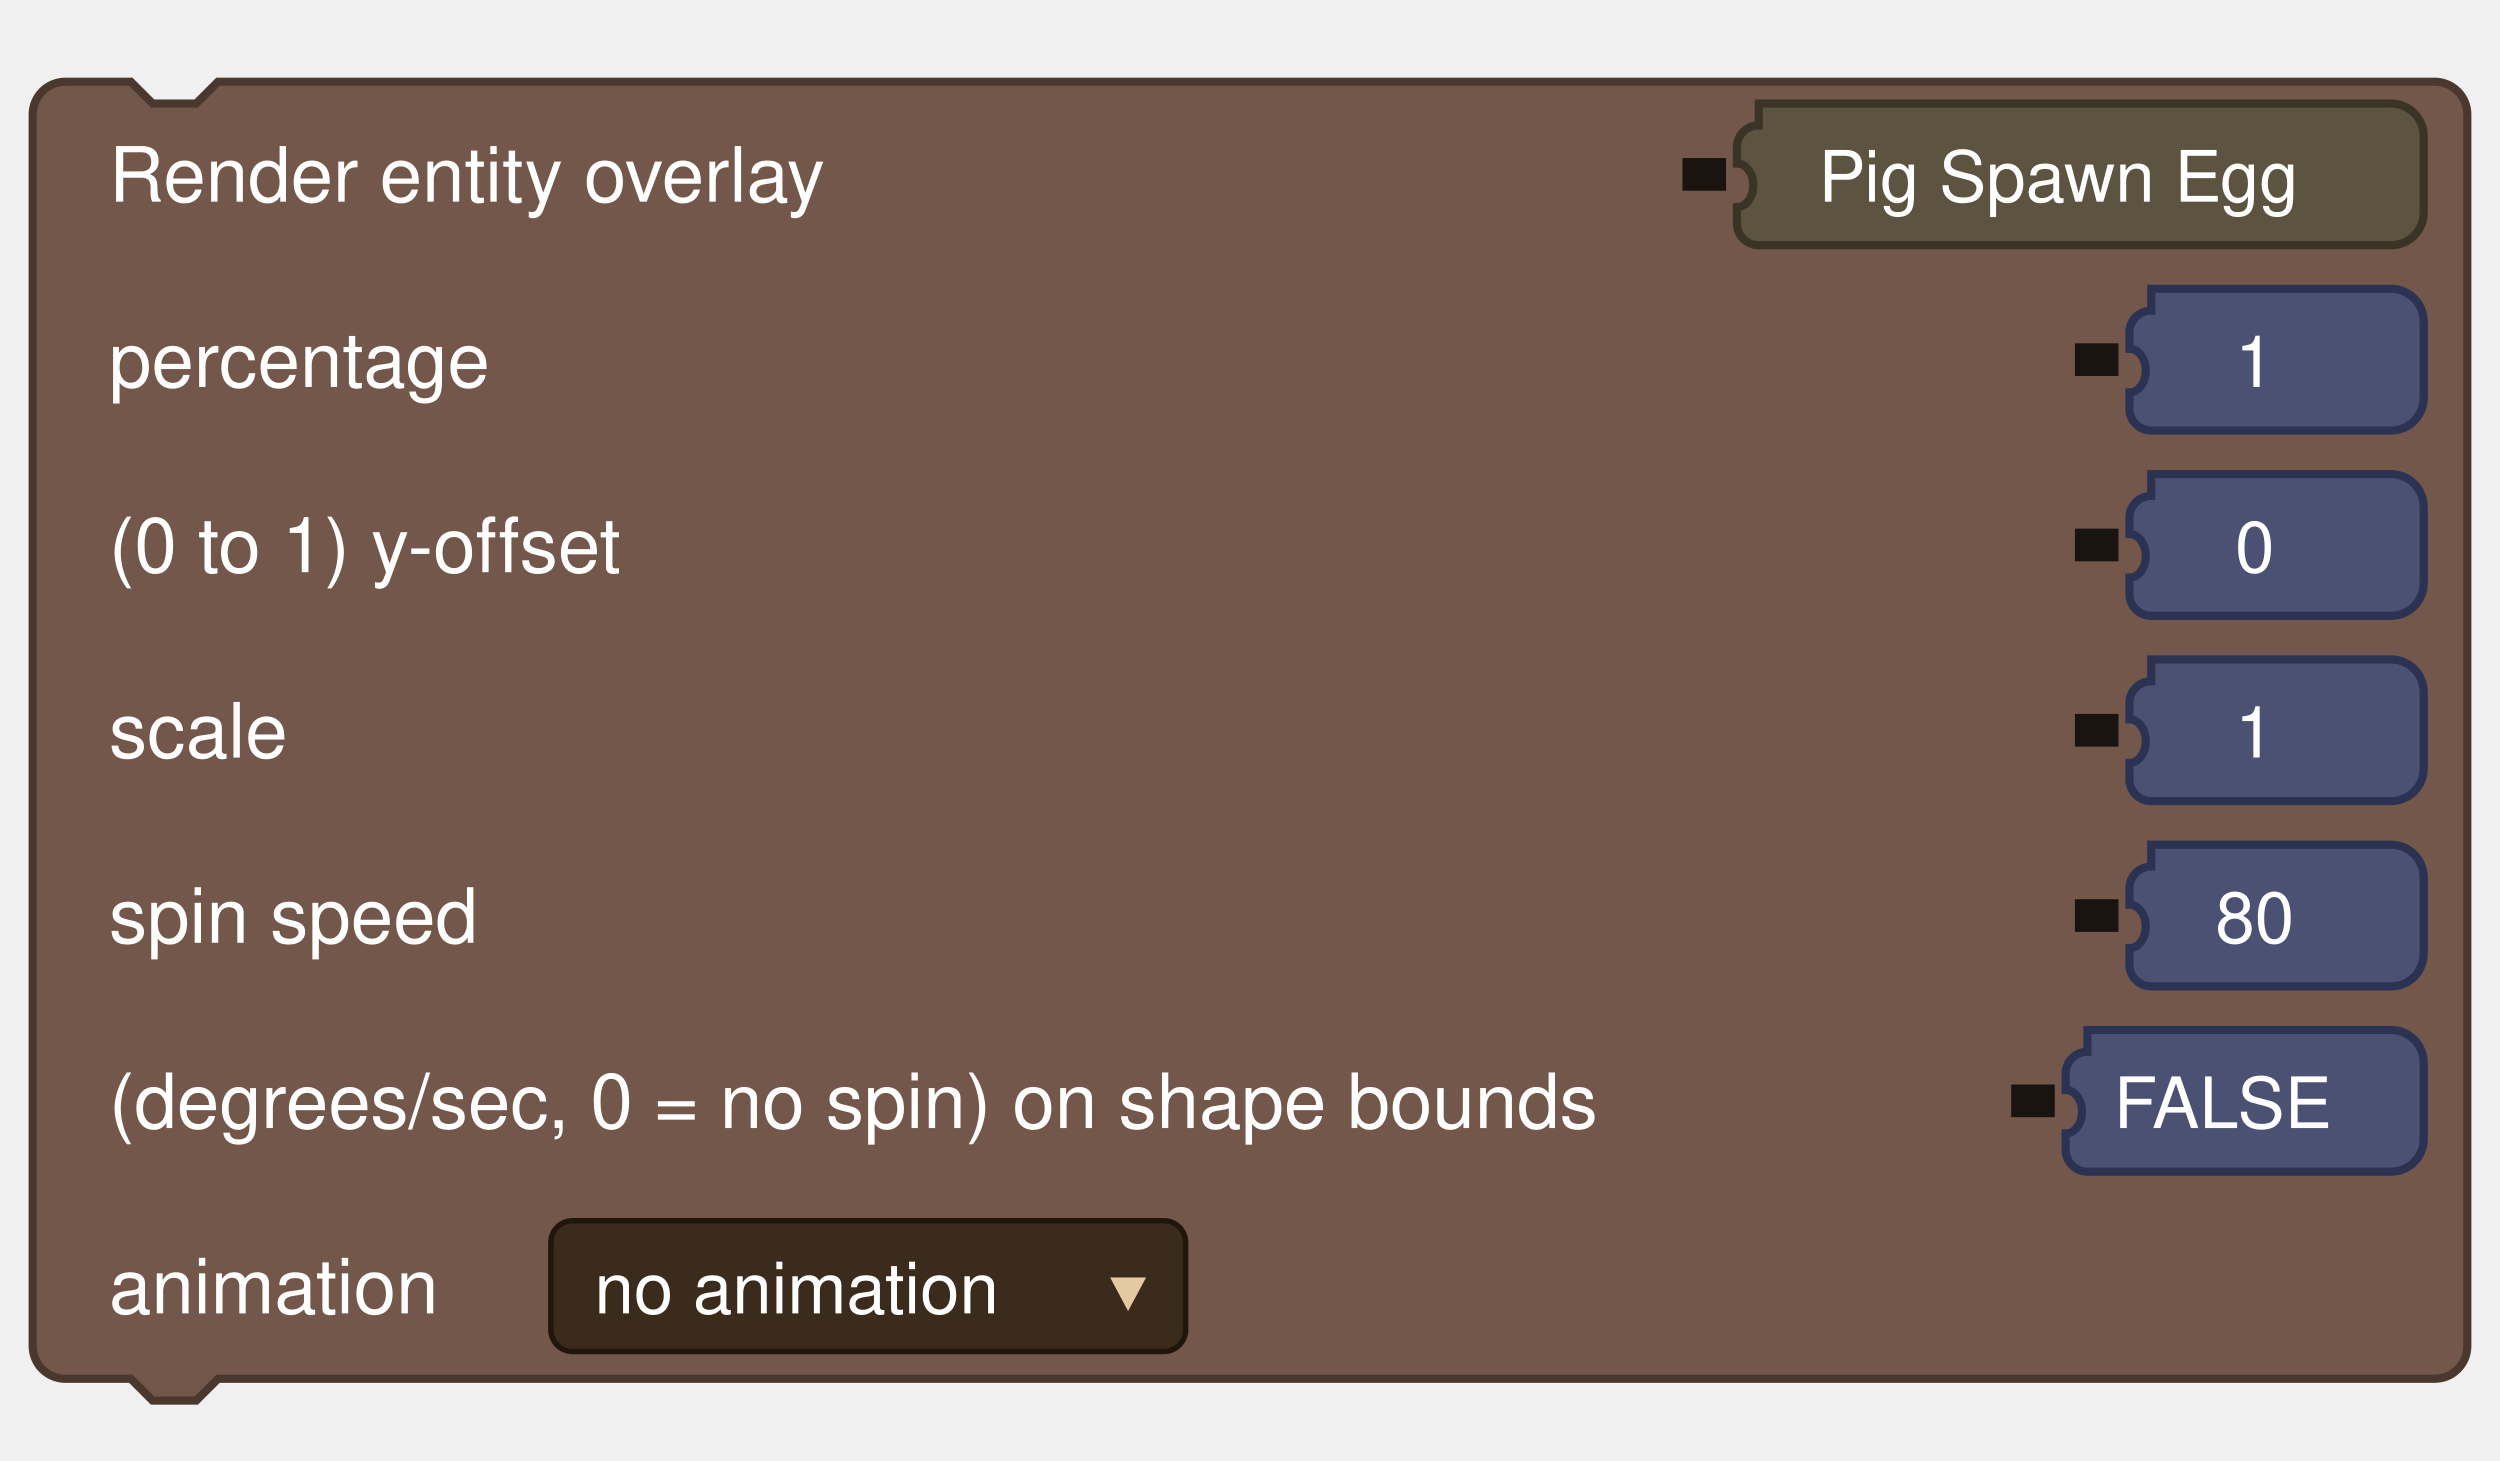
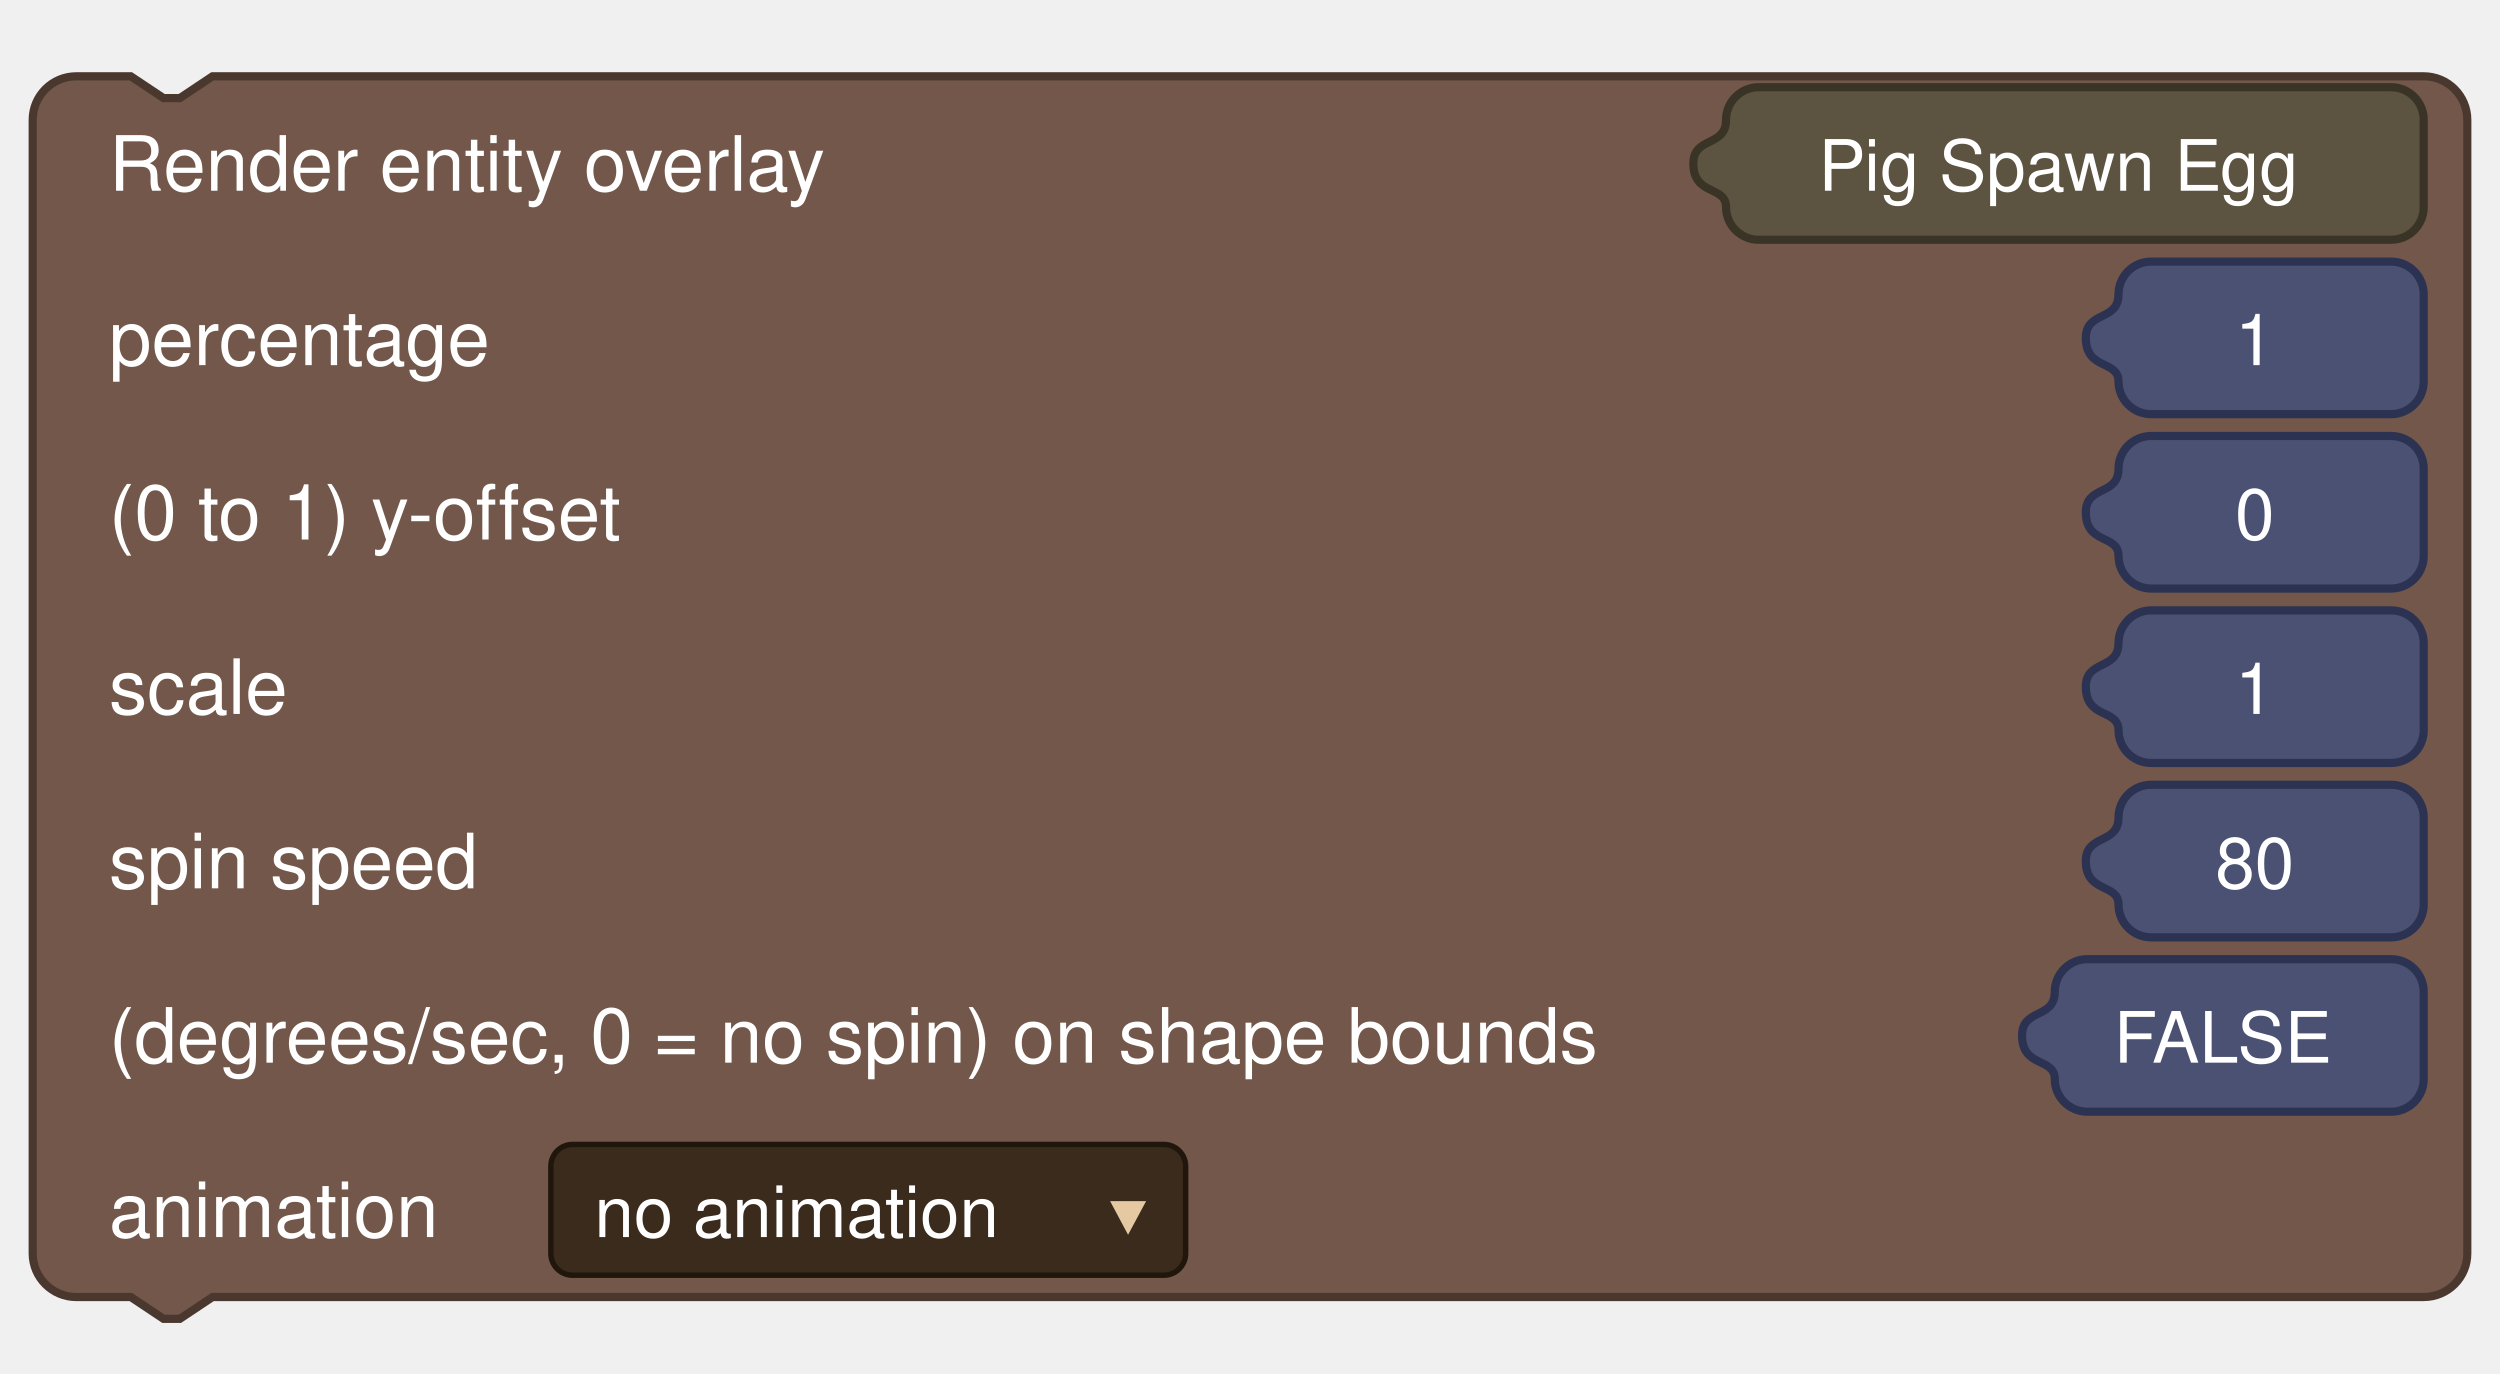
- <svg xmlns="http://www.w3.org/2000/svg" width="458.74" height="268" viewBox="0 0 458.74 268">
-   <path d="M 12 15       H 24       l 4 4 h 8 l 4 -4       H 446.74       a 6 6 0 0 1 6 6       V 247       a 6 6 0 0 1 -6 6       H 40       l -4 4 h -8 l -4 -4       H 12       a 6 6 0 0 1 -6 -6       V 21       a 6 6 0 0 1 6 -6 Z" fill="#72574A" stroke="#4A382F" stroke-width="1.5" />
-   <text x="20" y="37" font-size="14" font-family="Segoe UI, Verdana, Helvetica, sans-serif" fill="#ffffff">Render entity overlay</text>
-   <rect x="308.72" y="29" width="8" height="6" fill="#1a1410" />
-   <path d="M 322.72 19 h 116.02 a 6 6 0 0 1 6 6 v 14 a 6 6 0 0 1 -6 6 h -116.02 a 4 4 0 0 1 -4 -4 v -3 a 3 4 0 0 0 0 -8 v -3 a 4 4 0 0 1 4 -4 z" fill="#5C5340" stroke="#3A3427" stroke-width="1.5" />
-   <text x="377.73" y="37" font-size="13" font-family="Segoe UI, Verdana, Helvetica, sans-serif" fill="#ffffff" text-anchor="middle">Pig Spawn Egg</text>
-   <text x="20" y="71" font-size="14" font-family="Segoe UI, Verdana, Helvetica, sans-serif" fill="#ffffff">percentage</text>
-   <rect x="380.74" y="63" width="8" height="6" fill="#1a1410" />
-   <path d="M 394.74 53 h 44 a 6 6 0 0 1 6 6 v 14 a 6 6 0 0 1 -6 6 h -44 a 4 4 0 0 1 -4 -4 v -3 a 3 4 0 0 0 0 -8 v -3 a 4 4 0 0 1 4 -4 z" fill="#4A5172" stroke="#2B3252" stroke-width="1.5" />
-   <text x="413.74" y="71" font-size="13" font-family="Segoe UI, Verdana, Helvetica, sans-serif" fill="#ffffff" text-anchor="middle">1</text>
-   <text x="20" y="105" font-size="14" font-family="Segoe UI, Verdana, Helvetica, sans-serif" fill="#ffffff">(0 to 1) y-offset</text>
-   <rect x="380.74" y="97" width="8" height="6" fill="#1a1410" />
-   <path d="M 394.74 87 h 44 a 6 6 0 0 1 6 6 v 14 a 6 6 0 0 1 -6 6 h -44 a 4 4 0 0 1 -4 -4 v -3 a 3 4 0 0 0 0 -8 v -3 a 4 4 0 0 1 4 -4 z" fill="#4A5172" stroke="#2B3252" stroke-width="1.5" />
-   <text x="413.74" y="105" font-size="13" font-family="Segoe UI, Verdana, Helvetica, sans-serif" fill="#ffffff" text-anchor="middle">0</text>
-   <text x="20" y="139" font-size="14" font-family="Segoe UI, Verdana, Helvetica, sans-serif" fill="#ffffff">scale</text>
-   <rect x="380.74" y="131" width="8" height="6" fill="#1a1410" />
-   <path d="M 394.74 121 h 44 a 6 6 0 0 1 6 6 v 14 a 6 6 0 0 1 -6 6 h -44 a 4 4 0 0 1 -4 -4 v -3 a 3 4 0 0 0 0 -8 v -3 a 4 4 0 0 1 4 -4 z" fill="#4A5172" stroke="#2B3252" stroke-width="1.5" />
-   <text x="413.74" y="139" font-size="13" font-family="Segoe UI, Verdana, Helvetica, sans-serif" fill="#ffffff" text-anchor="middle">1</text>
-   <text x="20" y="173" font-size="14" font-family="Segoe UI, Verdana, Helvetica, sans-serif" fill="#ffffff">spin speed</text>
-   <rect x="380.74" y="165" width="8" height="6" fill="#1a1410" />
-   <path d="M 394.74 155 h 44 a 6 6 0 0 1 6 6 v 14 a 6 6 0 0 1 -6 6 h -44 a 4 4 0 0 1 -4 -4 v -3 a 3 4 0 0 0 0 -8 v -3 a 4 4 0 0 1 4 -4 z" fill="#4A5172" stroke="#2B3252" stroke-width="1.5" />
-   <text x="413.74" y="173" font-size="13" font-family="Segoe UI, Verdana, Helvetica, sans-serif" fill="#ffffff" text-anchor="middle">80</text>
-   <text x="20" y="207" font-size="14" font-family="Segoe UI, Verdana, Helvetica, sans-serif" fill="#ffffff">(degrees/sec, 0 = no spin) on shape bounds</text>
-   <rect x="369.04" y="199" width="8" height="6" fill="#1a1410" />
-   <path d="M 383.04 189 h 55.7 a 6 6 0 0 1 6 6 v 14 a 6 6 0 0 1 -6 6 h -55.7 a 4 4 0 0 1 -4 -4 v -3 a 3 4 0 0 0 0 -8 v -3 a 4 4 0 0 1 4 -4 z" fill="#4A5172" stroke="#2B3252" stroke-width="1.5" />
-   <text x="407.89" y="207" font-size="13" font-family="Segoe UI, Verdana, Helvetica, sans-serif" fill="#ffffff" text-anchor="middle">FALSE</text>
-   <text x="20" y="241" font-size="14" font-family="Segoe UI, Verdana, Helvetica, sans-serif" fill="#ffffff">animation</text>
-   <rect x="101.08" y="224" width="116.48" height="24" rx="4" fill="#3a2b1c" stroke="#20160c" />
-   <text x="109.08" y="241" font-size="13" font-family="Segoe UI, Verdana, Helvetica, sans-serif" fill="#ffffff">no animation</text>
-   <text x="201.56" y="241" font-size="11" font-family="Segoe UI, Verdana, Helvetica, sans-serif" fill="#e5c9a3">▼</text>
+ <svg xmlns="http://www.w3.org/2000/svg" width="458.74" height="252" viewBox="0 0 458.74 252">
+   <path d="M 14 14       H 24       l 6 4 l 3 0 l 6 -4       H 444.74       a 8 8 0 0 1 8 8       V 230       a 8 8 0 0 1 -8 8       H 39       l -6 4 l -3 0 l -6 -4       H 14       a 8 8 0 0 1 -8 -8       V 22       a 8 8 0 0 1 8 -8 Z" fill="#72574A" stroke="#4A382F" stroke-width="1.5" />
+   <text x="20" y="35" font-size="14" font-family="Segoe UI, Verdana, Helvetica, sans-serif" fill="#ffffff">Render entity overlay</text>
+   <path d="M 322.72 16       h 116.02       a 6 6 0 0 1 6 6       V 38       a 6 6 0 0 1 -6 6       H 322.72       a 6 6 0 0 1 -6 -6       c 0,-4 -6,-2 -6,-8 c 0,-5 6,-3 6,-8       a 6 6 0 0 1 6 -6 Z" fill="#5C5340" stroke="#3A3427" stroke-width="1.5" />
+   <text x="377.73" y="35" font-size="13" font-family="Segoe UI, Verdana, Helvetica, sans-serif" fill="#ffffff" text-anchor="middle">Pig Spawn Egg</text>
+   <text x="20" y="67" font-size="14" font-family="Segoe UI, Verdana, Helvetica, sans-serif" fill="#ffffff">percentage</text>
+   <path d="M 394.74 48       h 44       a 6 6 0 0 1 6 6       V 70       a 6 6 0 0 1 -6 6       H 394.74       a 6 6 0 0 1 -6 -6       c 0,-4 -6,-2 -6,-8 c 0,-5 6,-3 6,-8       a 6 6 0 0 1 6 -6 Z" fill="#4A5172" stroke="#2B3252" stroke-width="1.5" />
+   <text x="413.74" y="67" font-size="13" font-family="Segoe UI, Verdana, Helvetica, sans-serif" fill="#ffffff" text-anchor="middle">1</text>
+   <text x="20" y="99" font-size="14" font-family="Segoe UI, Verdana, Helvetica, sans-serif" fill="#ffffff">(0 to 1) y-offset</text>
+   <path d="M 394.74 80       h 44       a 6 6 0 0 1 6 6       V 102       a 6 6 0 0 1 -6 6       H 394.74       a 6 6 0 0 1 -6 -6       c 0,-4 -6,-2 -6,-8 c 0,-5 6,-3 6,-8       a 6 6 0 0 1 6 -6 Z" fill="#4A5172" stroke="#2B3252" stroke-width="1.5" />
+   <text x="413.74" y="99" font-size="13" font-family="Segoe UI, Verdana, Helvetica, sans-serif" fill="#ffffff" text-anchor="middle">0</text>
+   <text x="20" y="131" font-size="14" font-family="Segoe UI, Verdana, Helvetica, sans-serif" fill="#ffffff">scale</text>
+   <path d="M 394.74 112       h 44       a 6 6 0 0 1 6 6       V 134       a 6 6 0 0 1 -6 6       H 394.74       a 6 6 0 0 1 -6 -6       c 0,-4 -6,-2 -6,-8 c 0,-5 6,-3 6,-8       a 6 6 0 0 1 6 -6 Z" fill="#4A5172" stroke="#2B3252" stroke-width="1.5" />
+   <text x="413.74" y="131" font-size="13" font-family="Segoe UI, Verdana, Helvetica, sans-serif" fill="#ffffff" text-anchor="middle">1</text>
+   <text x="20" y="163" font-size="14" font-family="Segoe UI, Verdana, Helvetica, sans-serif" fill="#ffffff">spin speed</text>
+   <path d="M 394.74 144       h 44       a 6 6 0 0 1 6 6       V 166       a 6 6 0 0 1 -6 6       H 394.74       a 6 6 0 0 1 -6 -6       c 0,-4 -6,-2 -6,-8 c 0,-5 6,-3 6,-8       a 6 6 0 0 1 6 -6 Z" fill="#4A5172" stroke="#2B3252" stroke-width="1.5" />
+   <text x="413.74" y="163" font-size="13" font-family="Segoe UI, Verdana, Helvetica, sans-serif" fill="#ffffff" text-anchor="middle">80</text>
+   <text x="20" y="195" font-size="14" font-family="Segoe UI, Verdana, Helvetica, sans-serif" fill="#ffffff">(degrees/sec, 0 = no spin) on shape bounds</text>
+   <path d="M 383.04 176       h 55.7       a 6 6 0 0 1 6 6       V 198       a 6 6 0 0 1 -6 6       H 383.04       a 6 6 0 0 1 -6 -6       c 0,-4 -6,-2 -6,-8 c 0,-5 6,-3 6,-8       a 6 6 0 0 1 6 -6 Z" fill="#4A5172" stroke="#2B3252" stroke-width="1.5" />
+   <text x="407.89" y="195" font-size="13" font-family="Segoe UI, Verdana, Helvetica, sans-serif" fill="#ffffff" text-anchor="middle">FALSE</text>
+   <text x="20" y="227" font-size="14" font-family="Segoe UI, Verdana, Helvetica, sans-serif" fill="#ffffff">animation</text>
+   <rect x="101.08" y="210" width="116.48" height="24" rx="4" fill="#3a2b1c" stroke="#20160c" />
+   <text x="109.08" y="227" font-size="13" font-family="Segoe UI, Verdana, Helvetica, sans-serif" fill="#ffffff">no animation</text>
+   <text x="201.56" y="227" font-size="11" font-family="Segoe UI, Verdana, Helvetica, sans-serif" fill="#e5c9a3">▼</text>
</svg>
